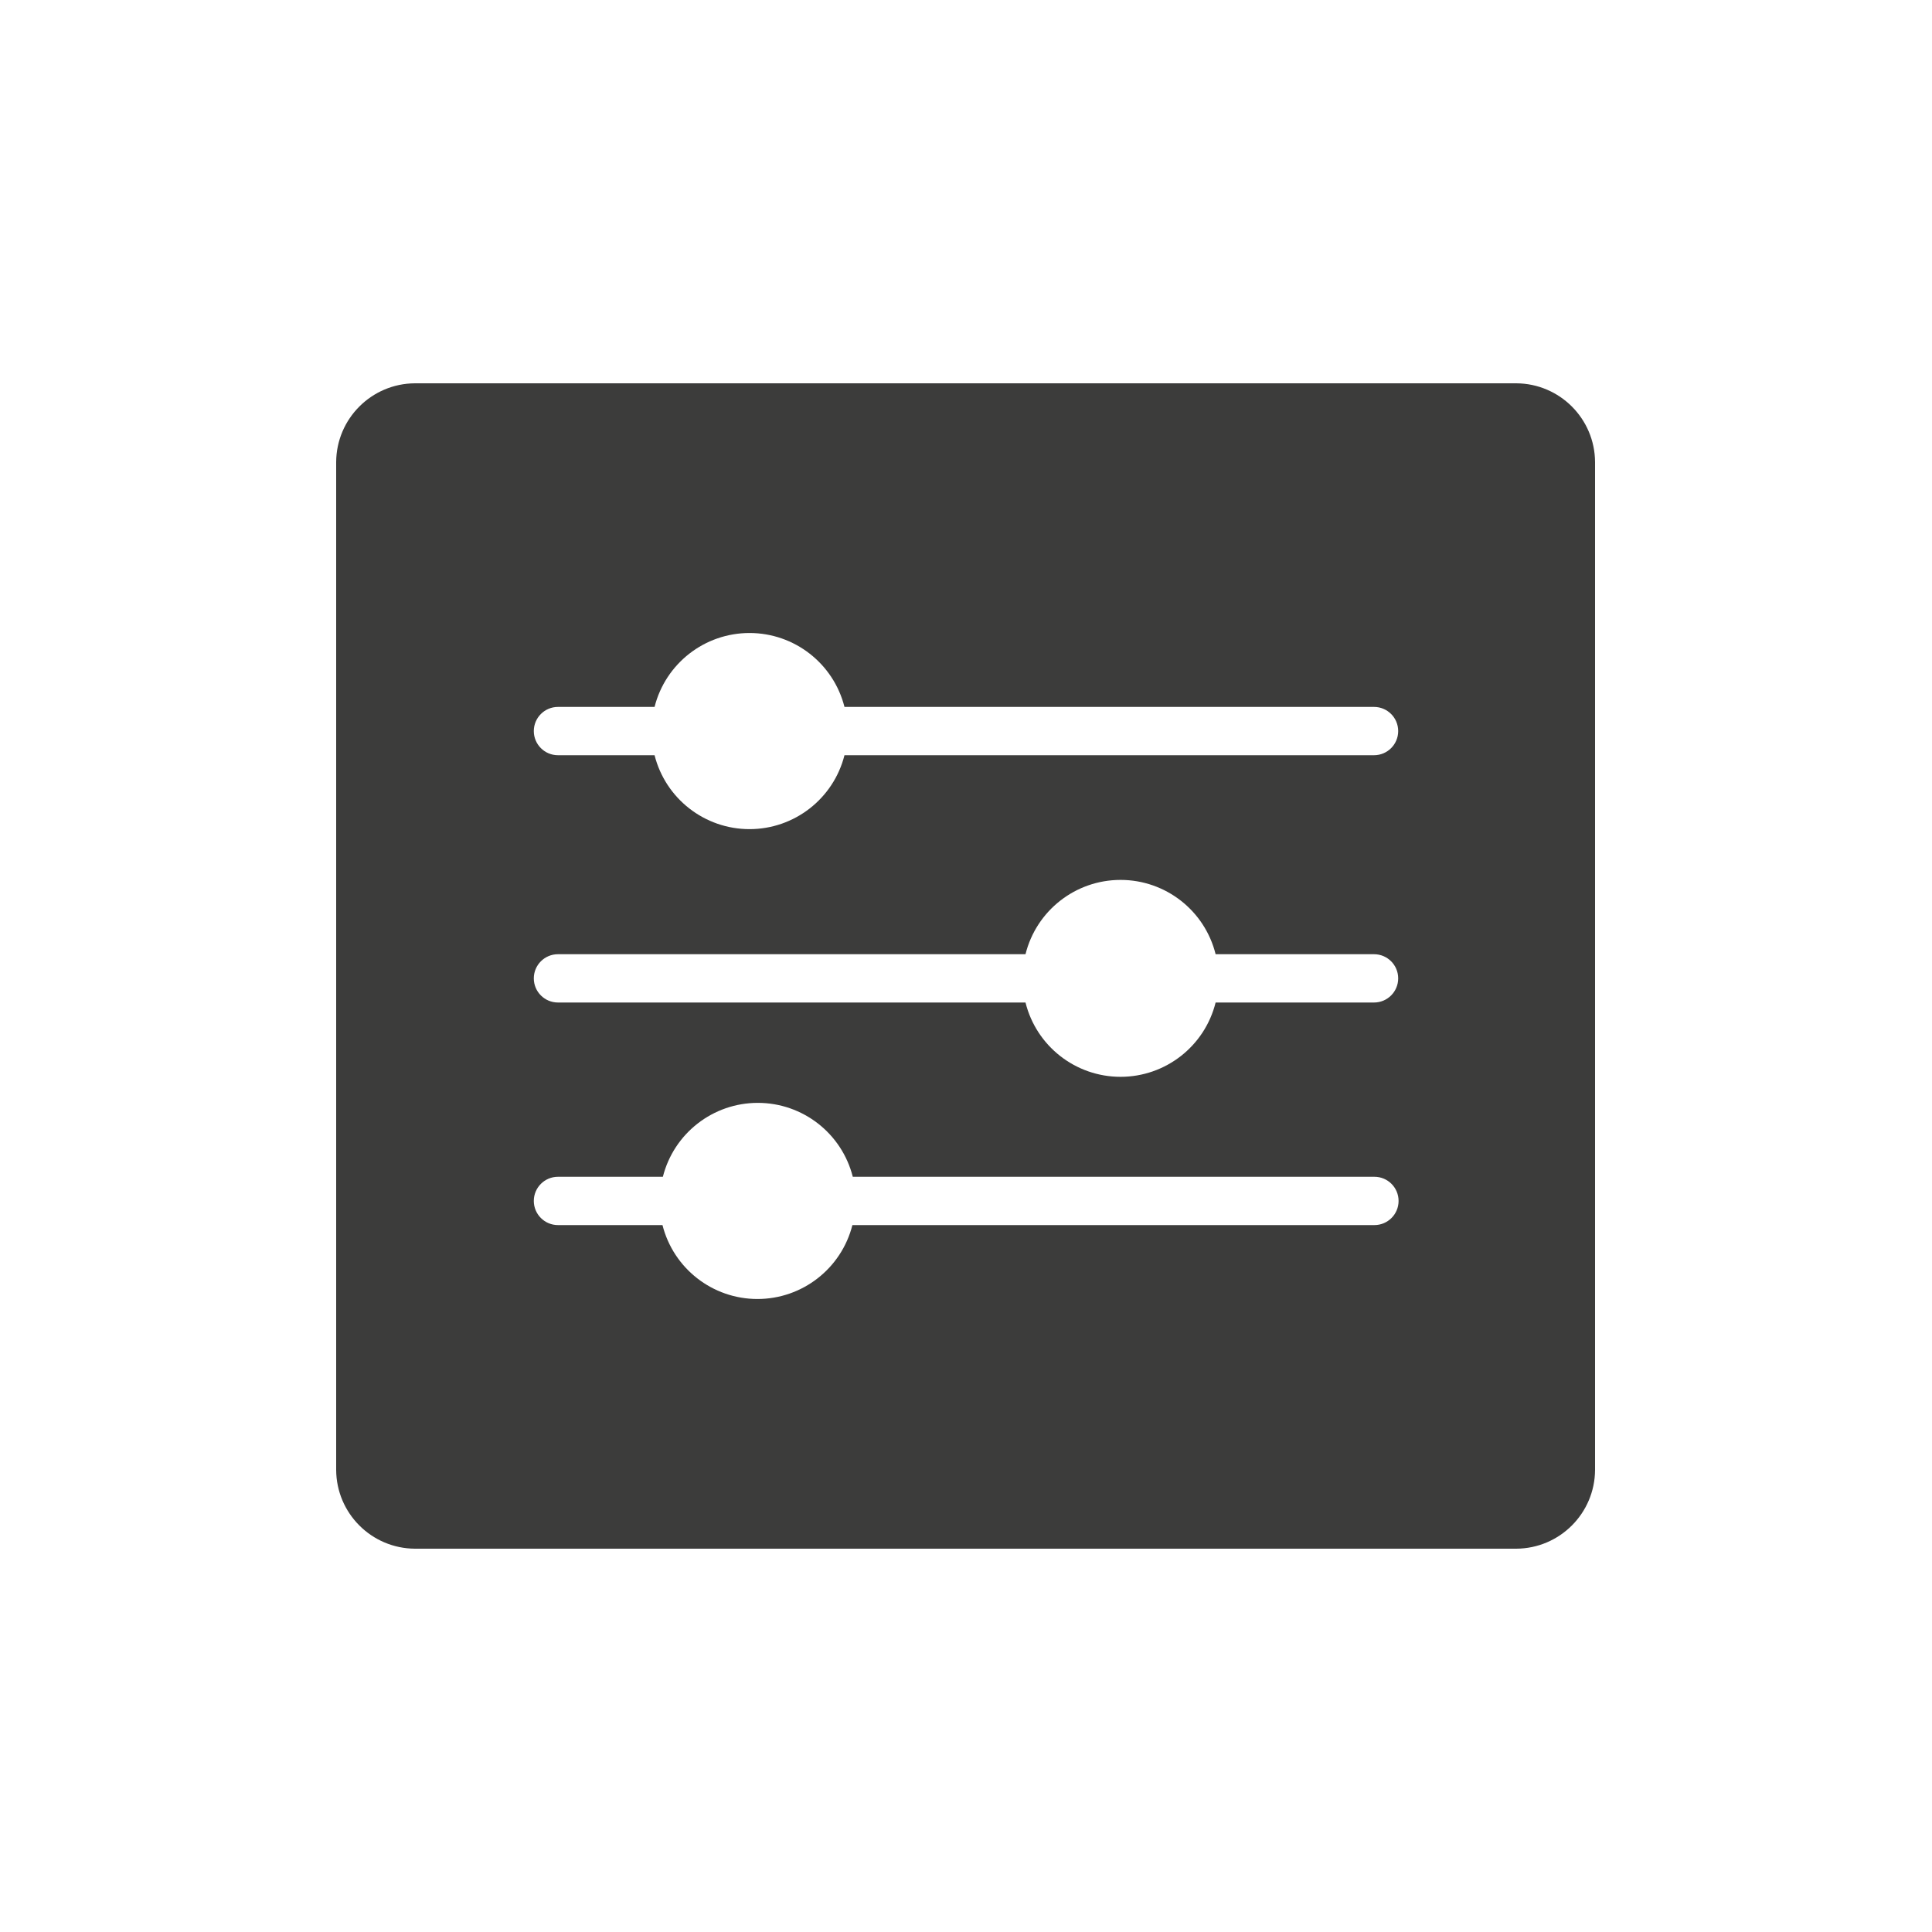
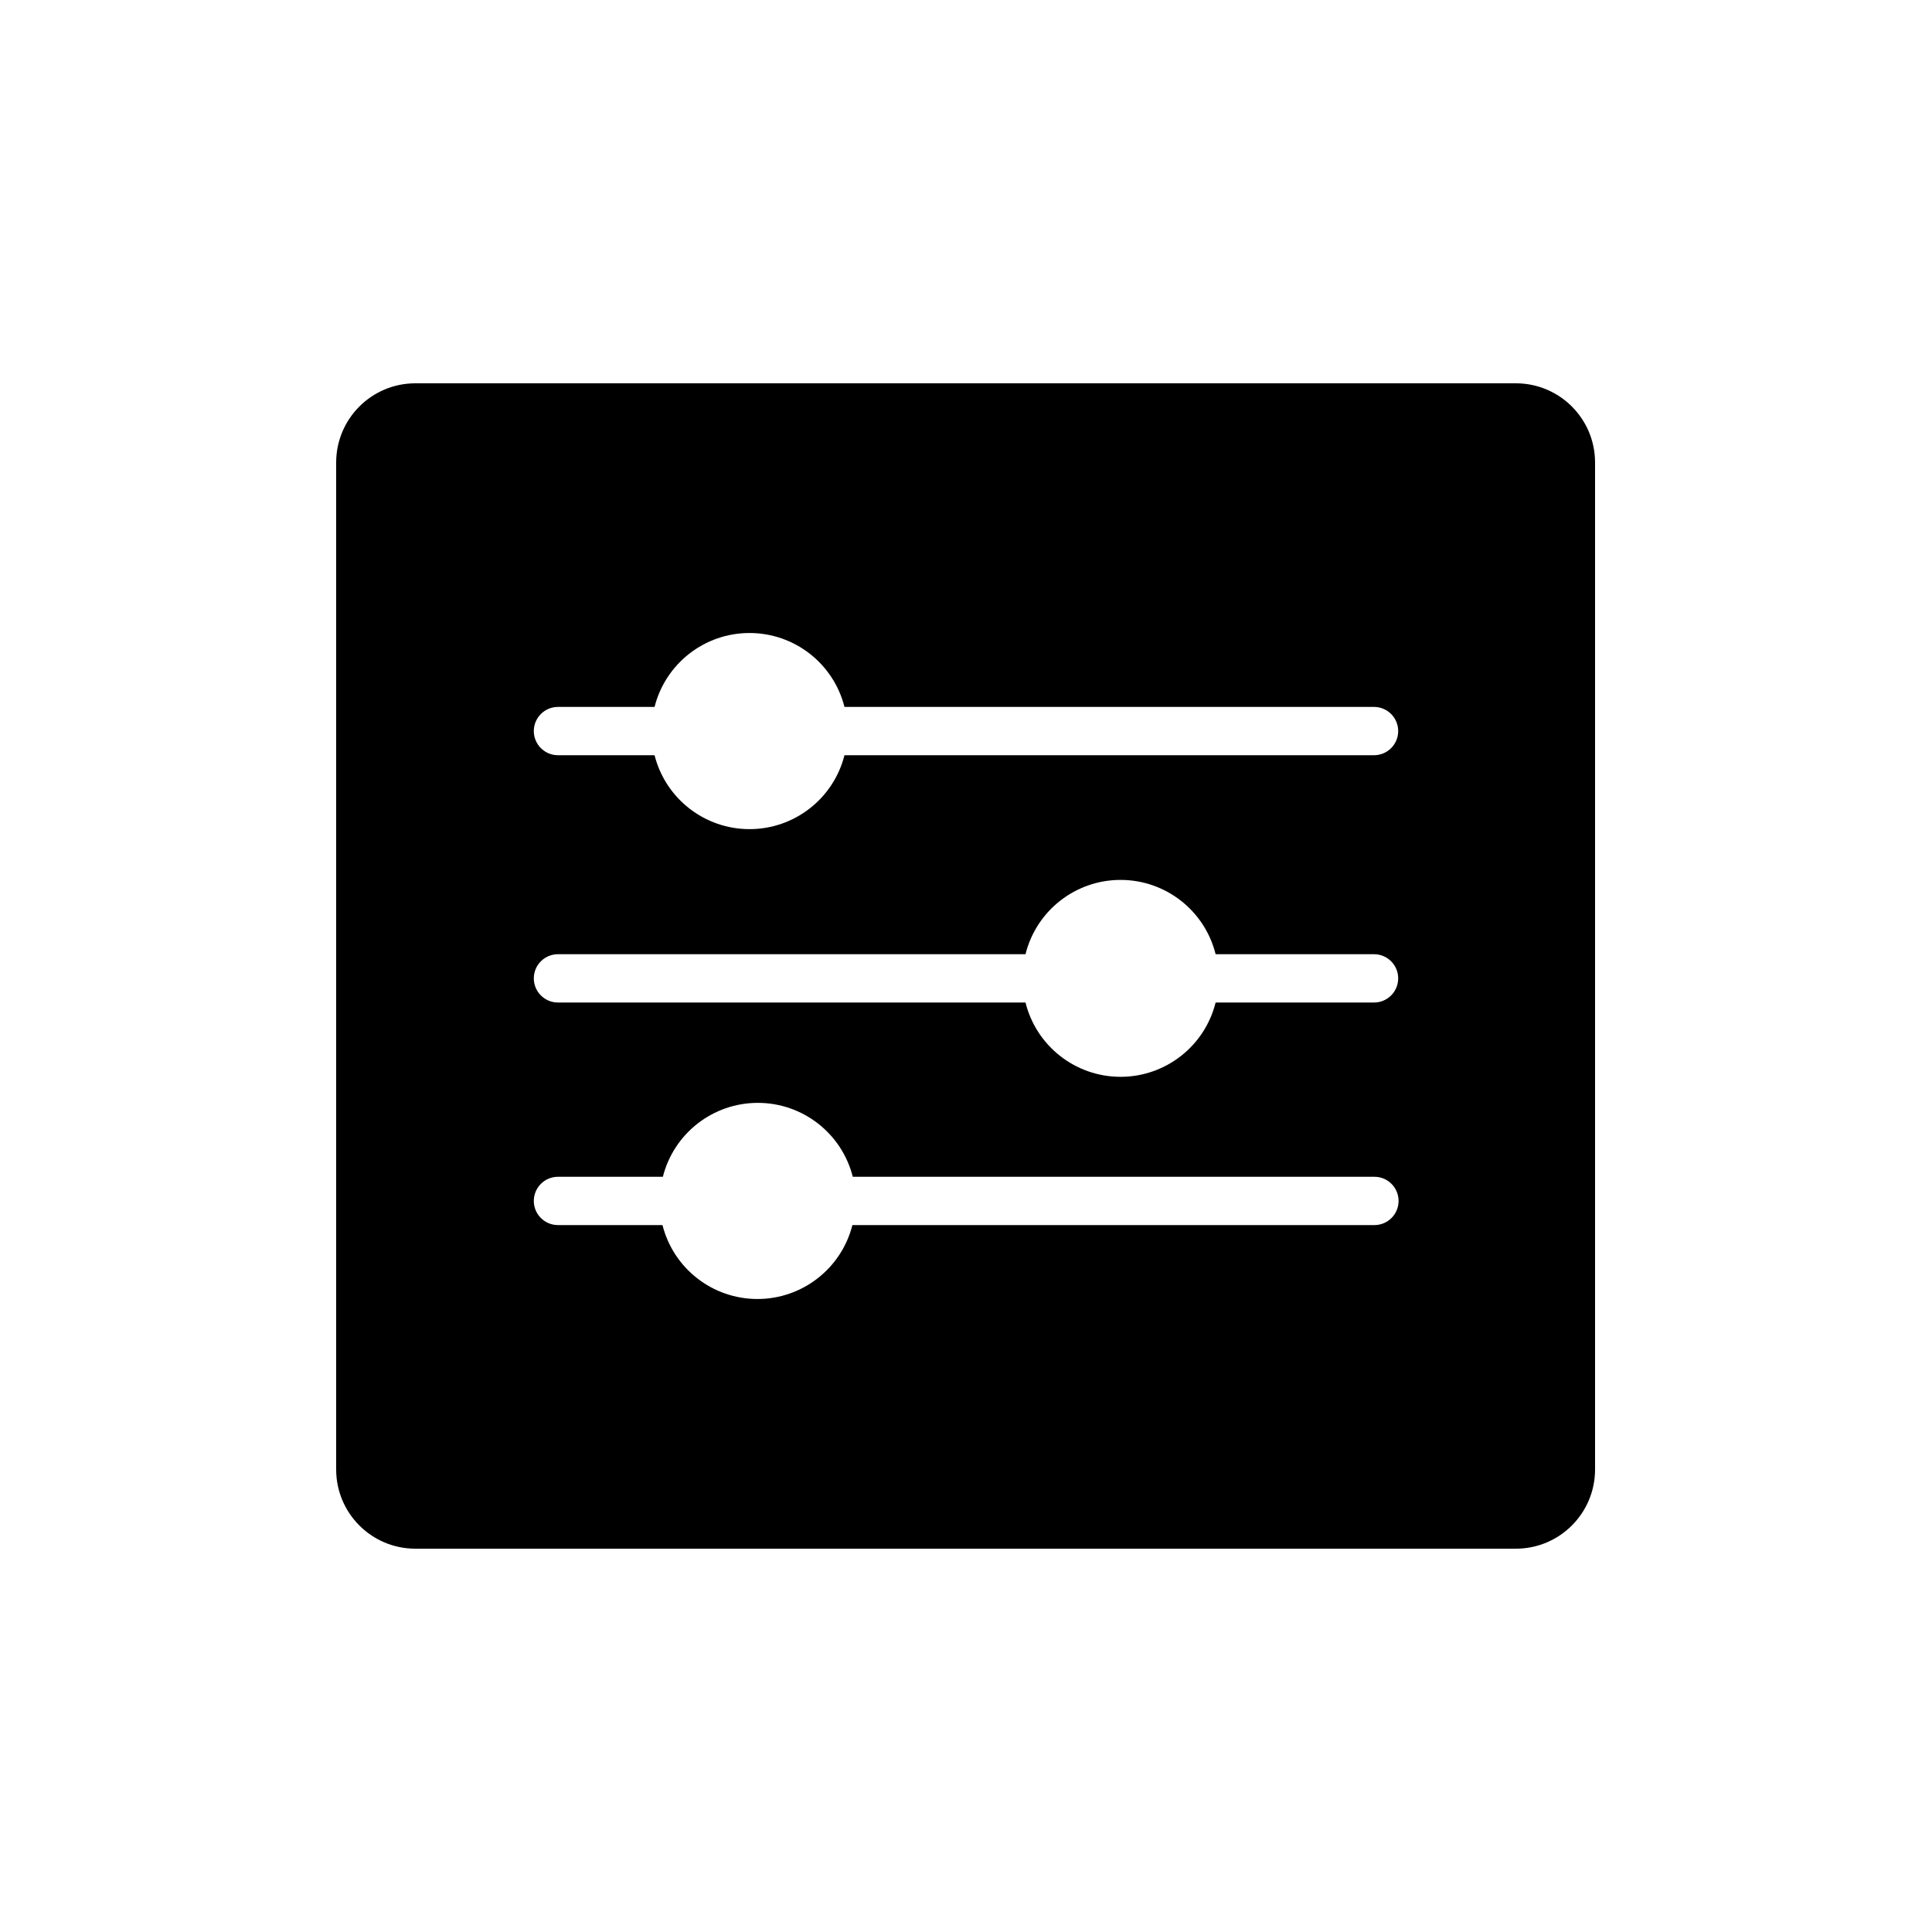
<svg xmlns="http://www.w3.org/2000/svg" viewBox="0 0 100 100">
-   <path d="M78.48 19.84h-57a4.1 4.1 0 0 0-4.08 4.08v52.16a4.1 4.1 0 0 0 4.08 4.08h57a4.1 4.1 0 0 0 4.08-4.08V23.92a4.1 4.1 0 0 0-4.08-4.08zm-7.36 43.57h-27a5.07 5.07 0 0 1-9.83 0h-5.41a1.25 1.25 0 1 1 0-2.5h5.43a5.07 5.07 0 0 1 9.83 0h27a1.25 1.25 0 0 1 0 2.5zm0-11.52h-8.2a5.07 5.07 0 0 1-9.84 0h-24.2a1.25 1.25 0 1 1 0-2.5h24.2a5.07 5.07 0 0 1 9.84 0h8.2a1.25 1.25 0 0 1 0 2.5zm0-12.8H43.71a5.07 5.07 0 0 1-9.83 0h-5a1.25 1.25 0 1 1 0-2.5h5a5.07 5.07 0 0 1 9.83 0h27.41a1.25 1.25 0 0 1 0 2.5z" fill="#3c3c3b" />
+   <path d="M78.48 19.84h-57a4.1 4.1 0 0 0-4.08 4.08v52.16a4.1 4.1 0 0 0 4.08 4.08h57a4.1 4.1 0 0 0 4.08-4.08V23.92a4.1 4.1 0 0 0-4.08-4.08zm-7.36 43.57h-27a5.07 5.07 0 0 1-9.83 0h-5.41a1.25 1.25 0 1 1 0-2.5h5.43a5.07 5.07 0 0 1 9.83 0h27a1.25 1.25 0 0 1 0 2.5zm0-11.52h-8.2a5.07 5.07 0 0 1-9.84 0h-24.2a1.25 1.25 0 1 1 0-2.5h24.2a5.07 5.07 0 0 1 9.84 0h8.2a1.25 1.25 0 0 1 0 2.5zm0-12.8H43.71a5.07 5.07 0 0 1-9.83 0h-5a1.25 1.25 0 1 1 0-2.5h5a5.07 5.07 0 0 1 9.83 0h27.41a1.25 1.25 0 0 1 0 2.5z" />
</svg>
